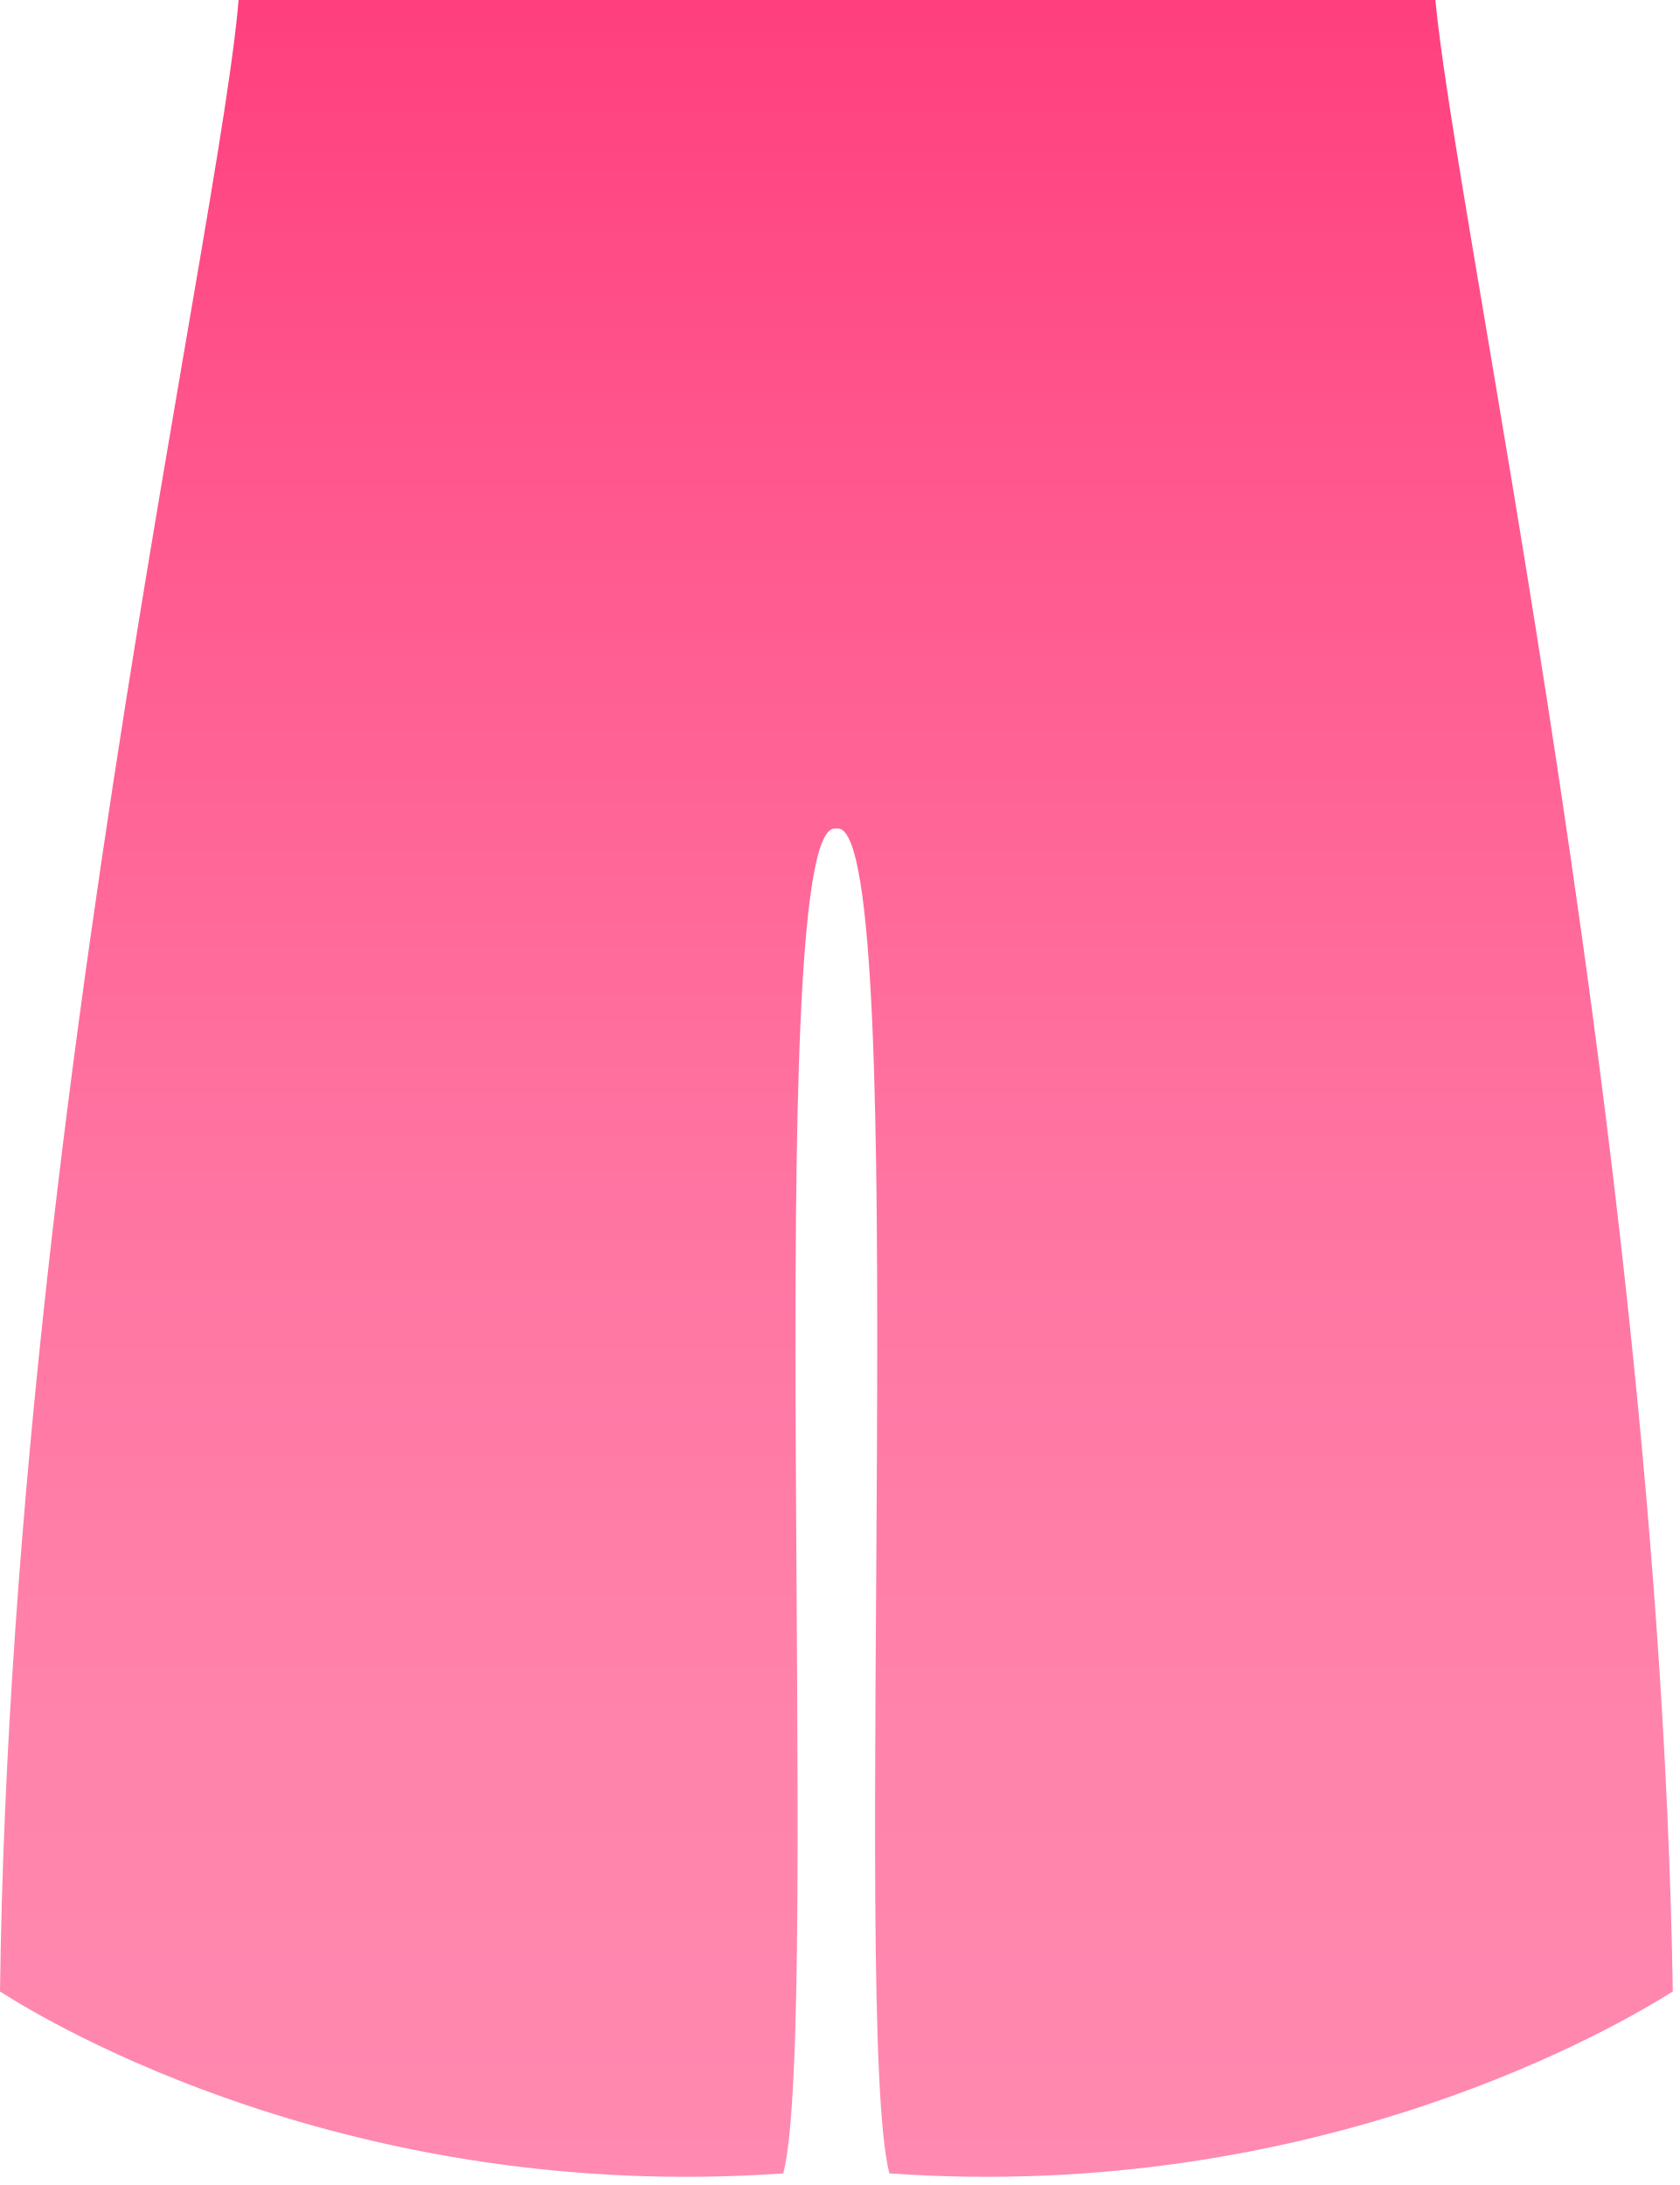
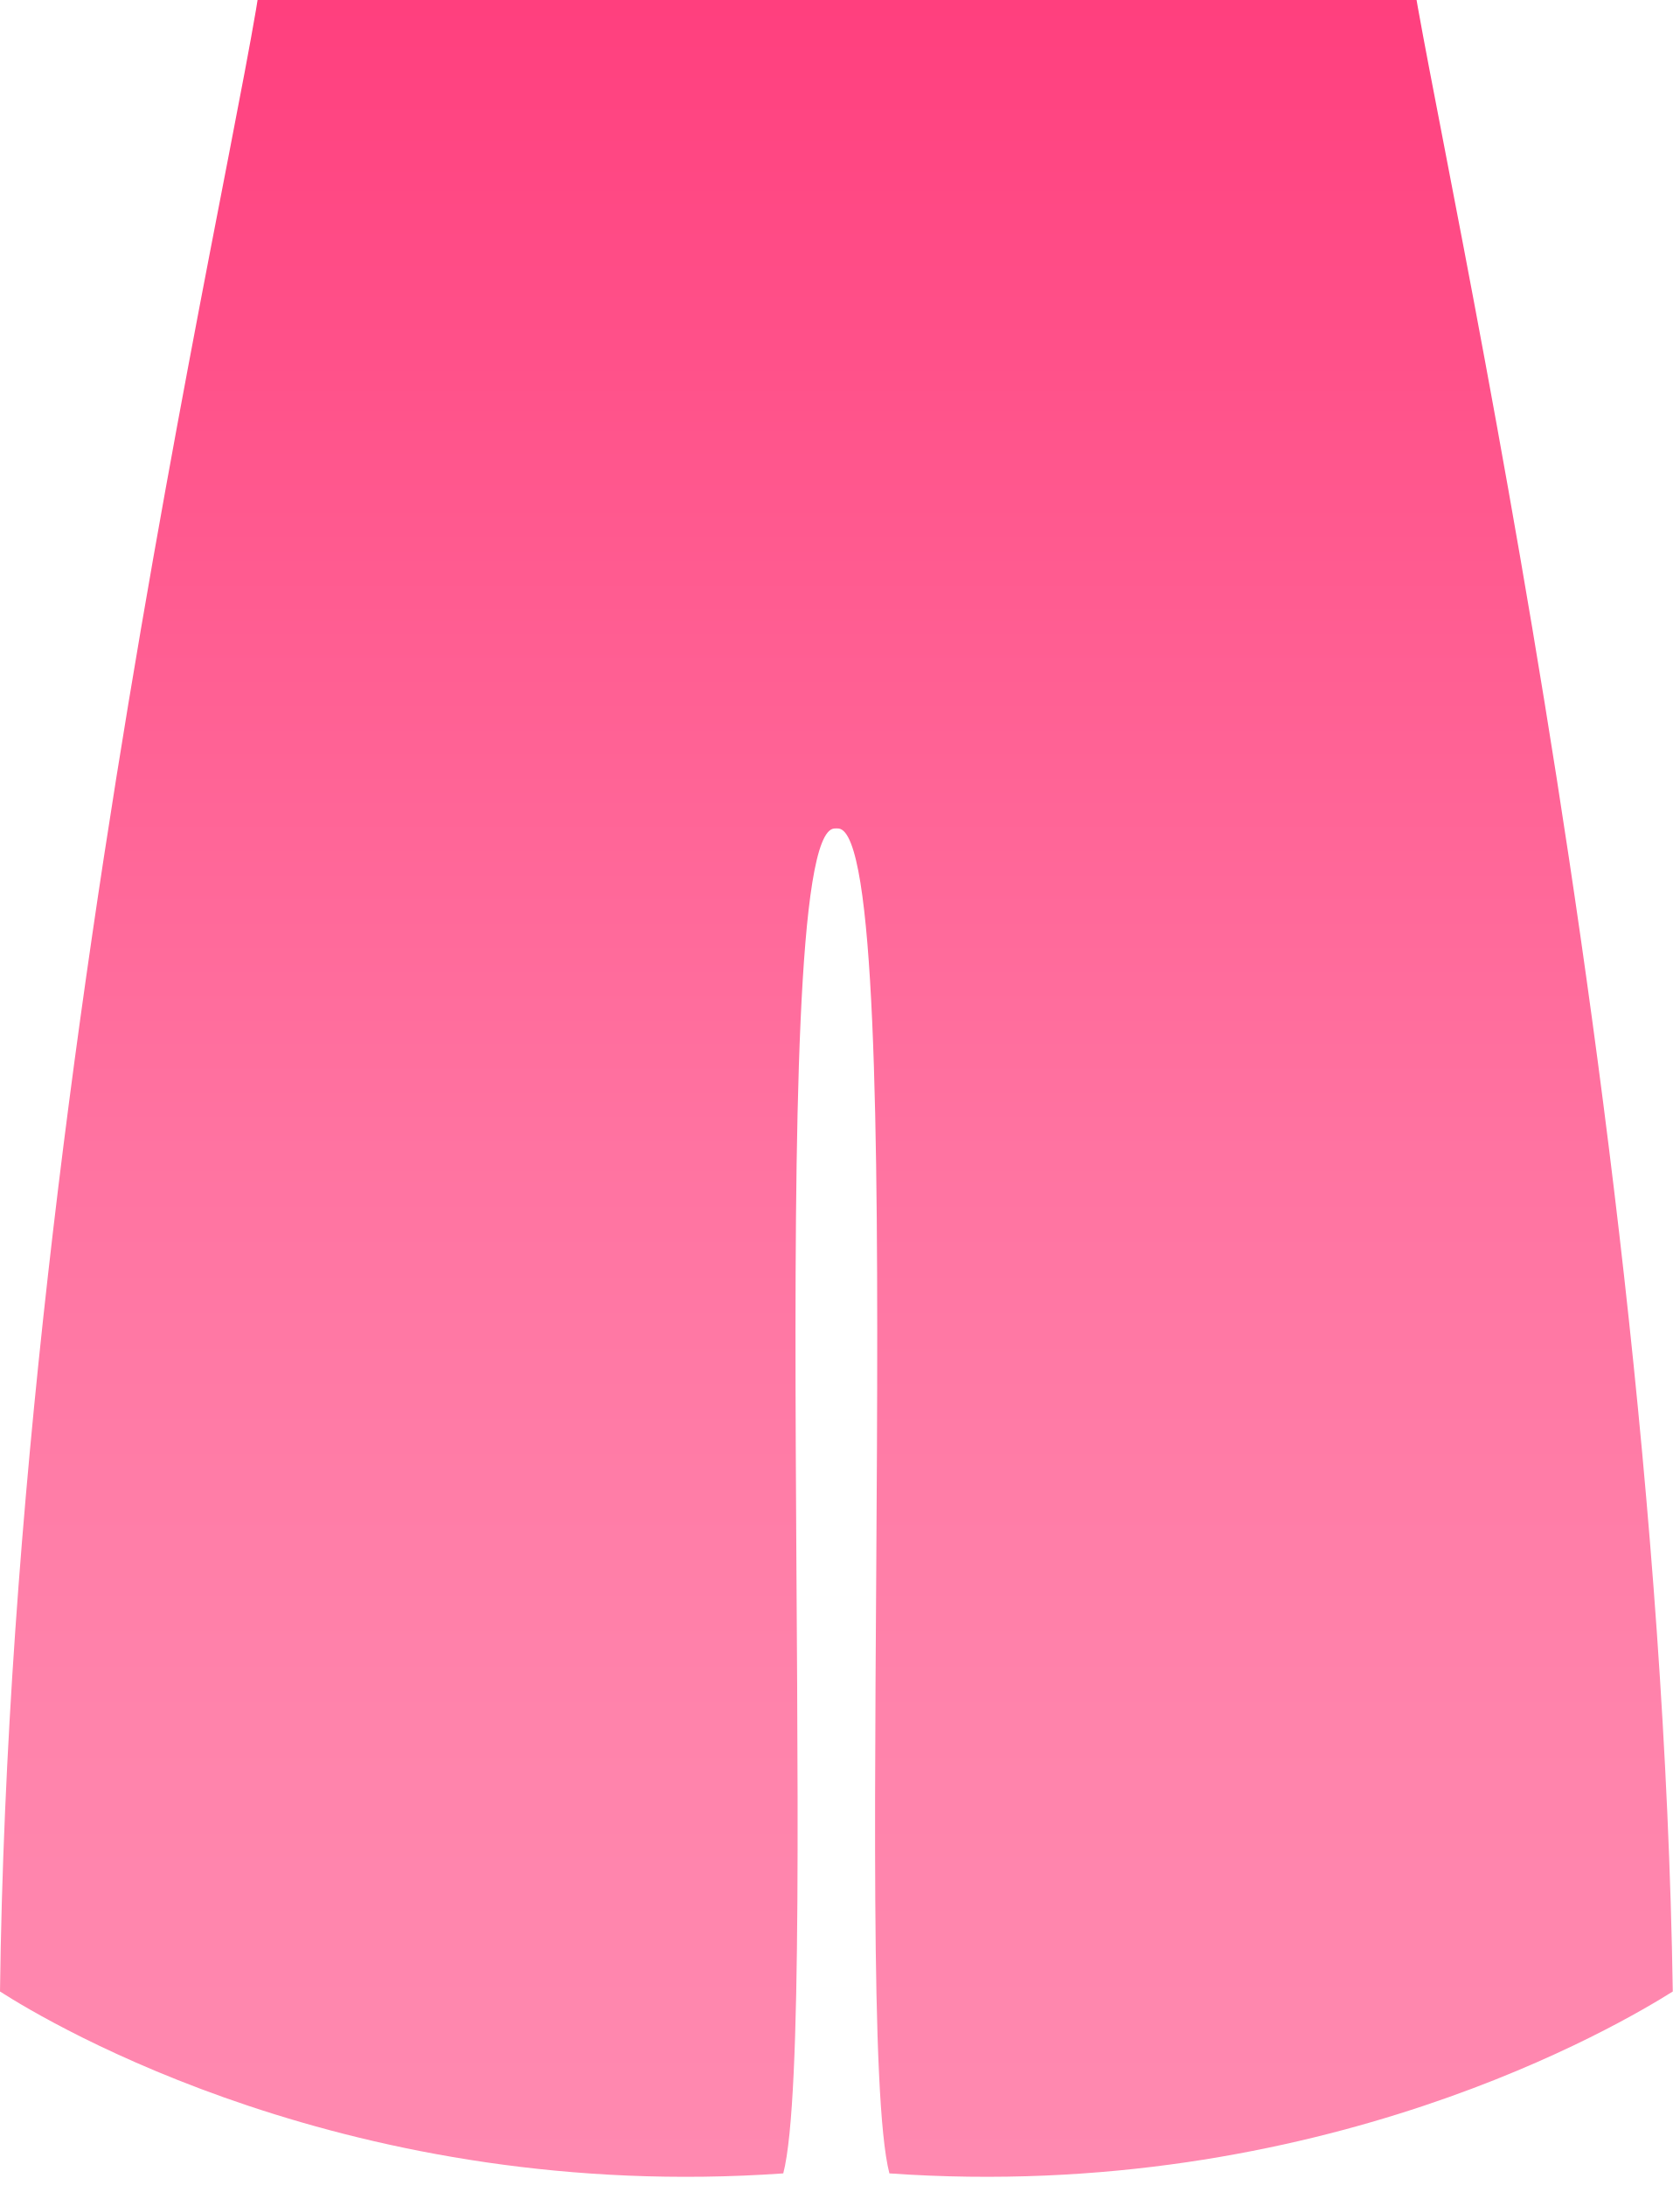
<svg xmlns="http://www.w3.org/2000/svg" width="123" height="160" viewBox="0 0 123 160" fill="none">
-   <path d="M105.21 -4.0L17.27 -4.0C20.2 3.53949e-06 0.88 75.64 -1.52588e-05 145.83C3.69 148.2 25.77 161.37 57.35 159.15C60.22 148.15 55.68 61.22 61.07 60.67C61.183 60.66 61.297 60.66 61.41 60.67C66.8 61.35 62.25 148.06 65.12 159.15C96.71 161.37 118.79 148.15 122.48 145.83C121.39 76.17 102.57 -0.74 105.21 -4.0Z" fill="url(#paint0_linear_127_322)" />
+   <path d="M103.21 -4.0L19.27 -4.0C20.2 3.53949e-06 0.88 75.64 -1.52588e-05 145.83C3.69 148.2 25.77 161.37 57.35 159.15C60.22 148.15 55.68 61.22 61.07 60.67C61.183 60.66 61.297 60.66 61.41 60.67C66.8 61.35 62.25 148.06 65.12 159.15C96.71 161.37 118.79 148.15 122.48 145.83C121.39 76.17 102.57 -0.74 103.21 -4.0Z" fill="url(#paint0_linear_127_322)" />
  <defs>
    <linearGradient id="paint0_linear_127_322" x1="61.24" y1="159.4" x2="61.24" y2="6.7472e-06" gradientUnits="userSpaceOnUse">
      <stop stop-color="#FF89B0" />
      <stop offset="0.21" stop-color="#FF83AB" />
      <stop offset="0.47" stop-color="#FF73A1" />
      <stop offset="0.77" stop-color="#FF588E" />
      <stop offset="1" stop-color="#FF3F7E" />
    </linearGradient>
  </defs>
</svg>
